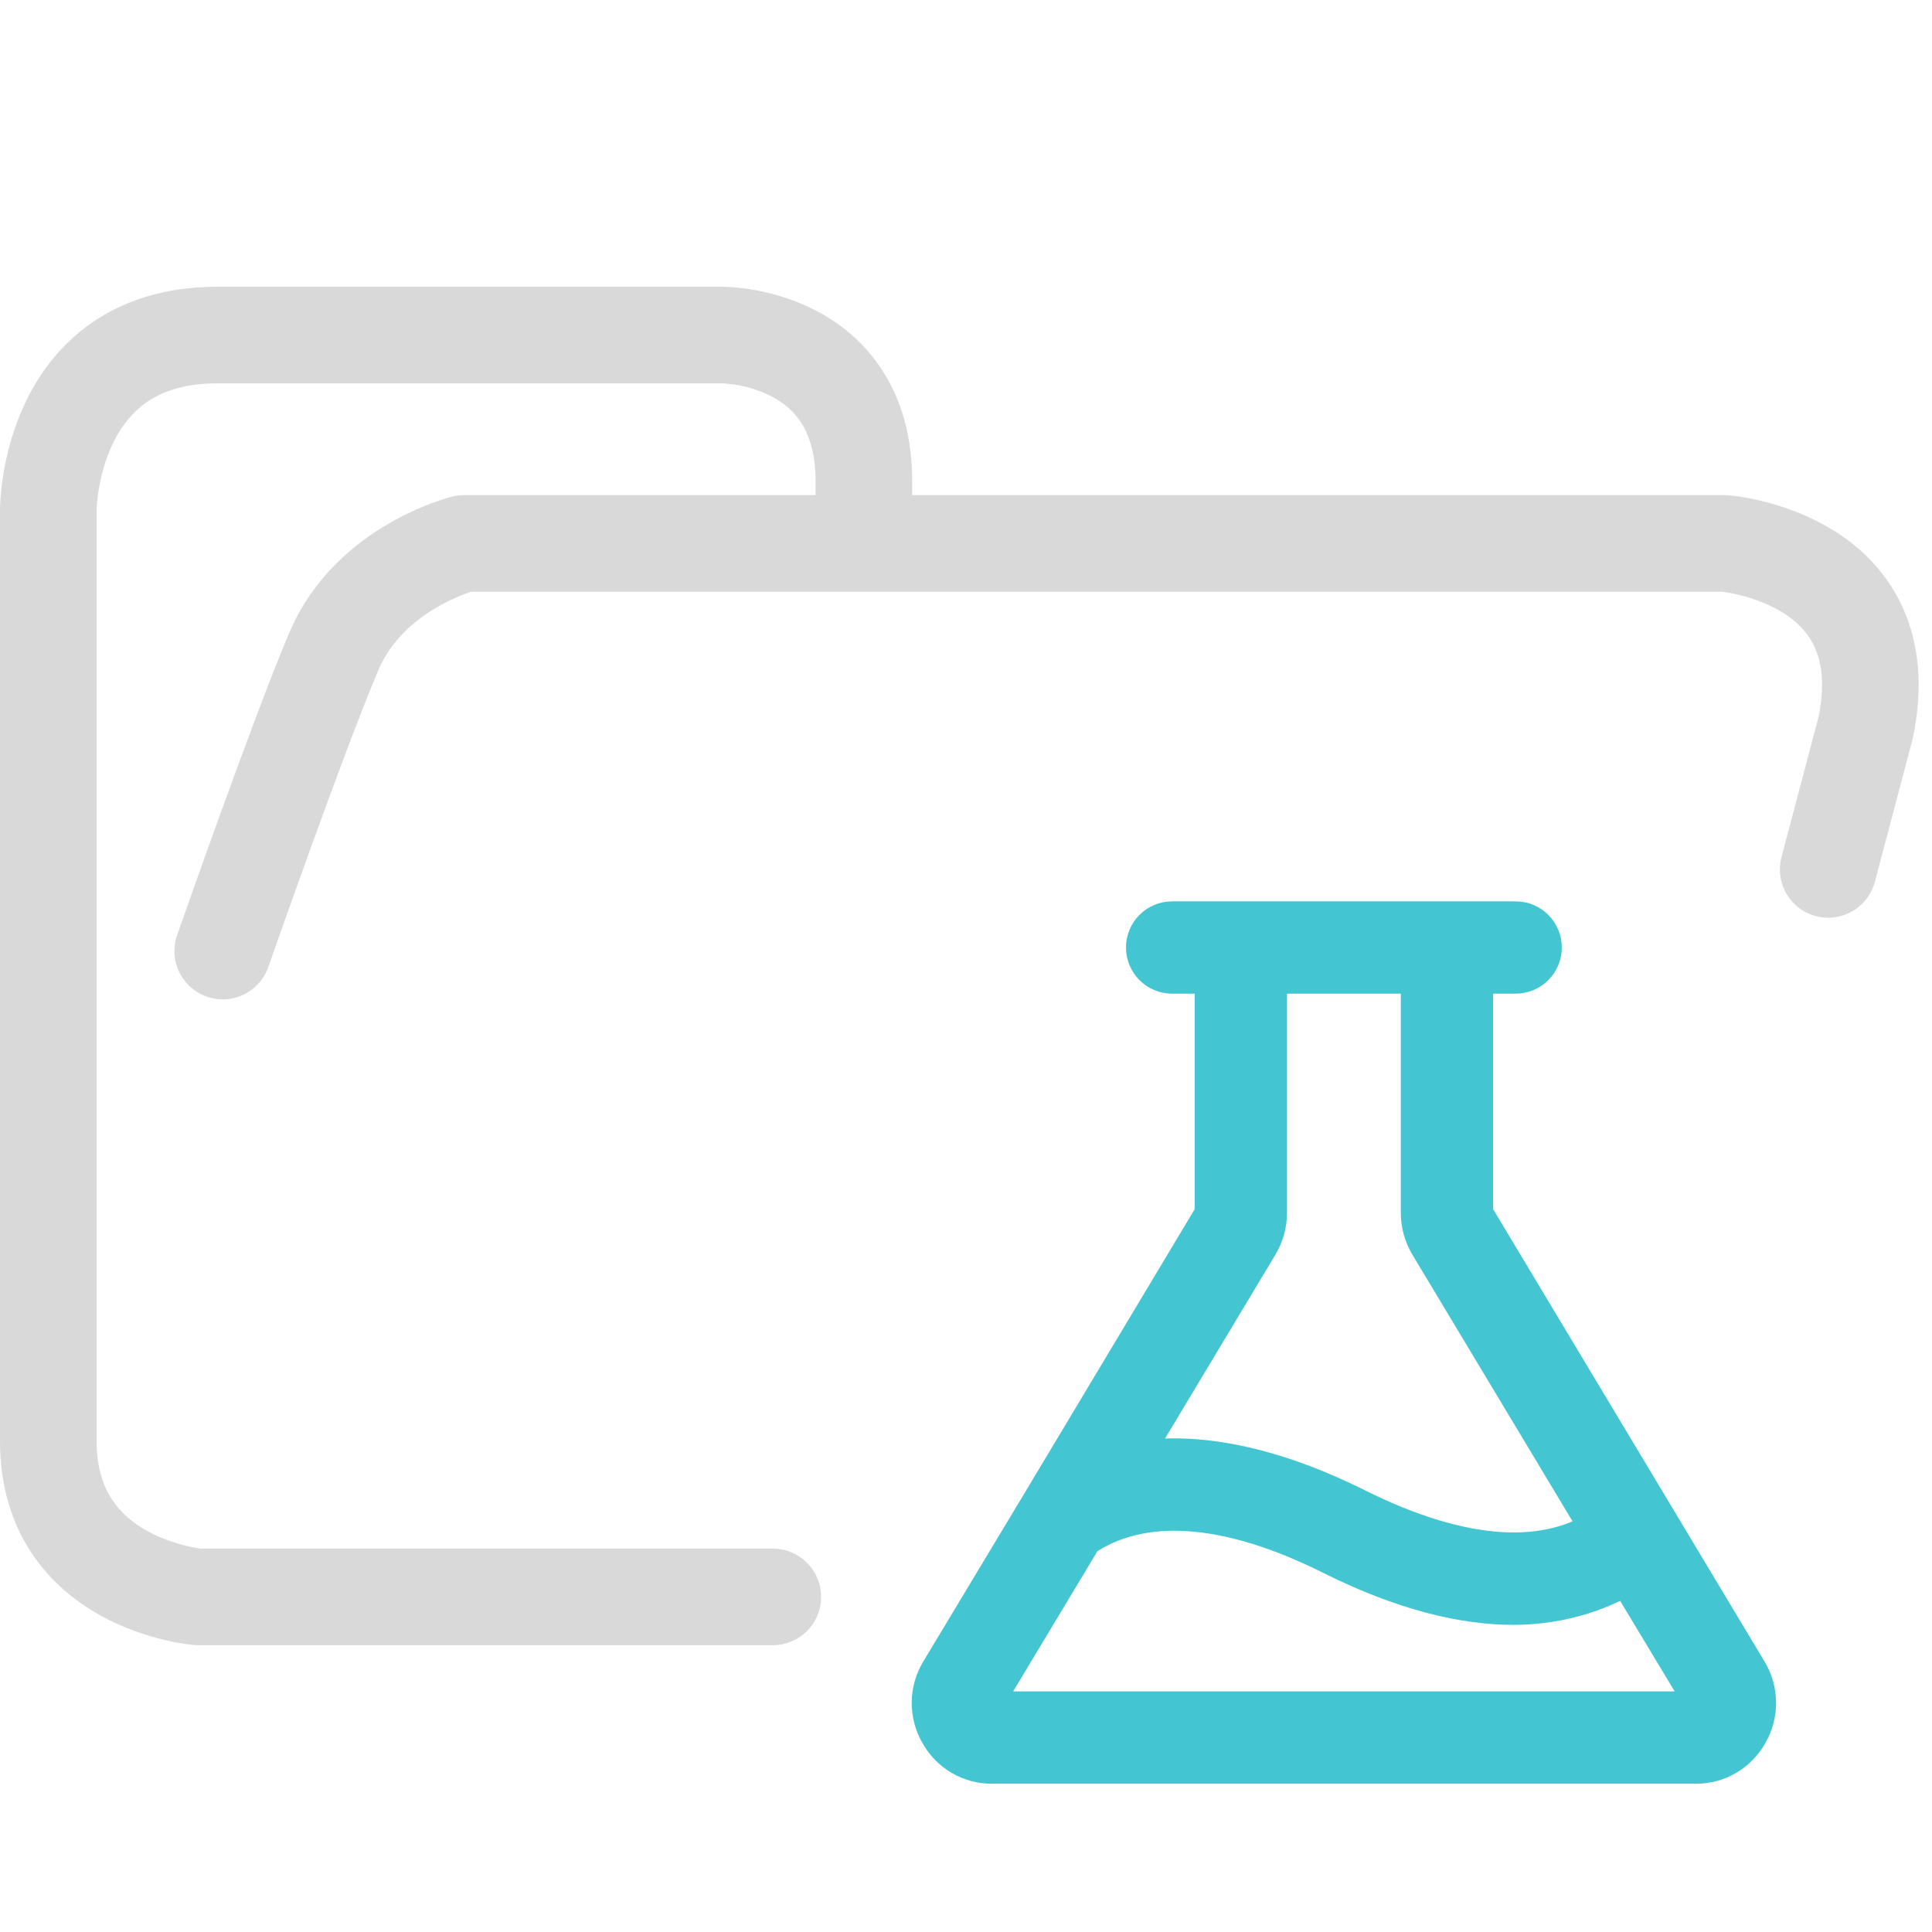
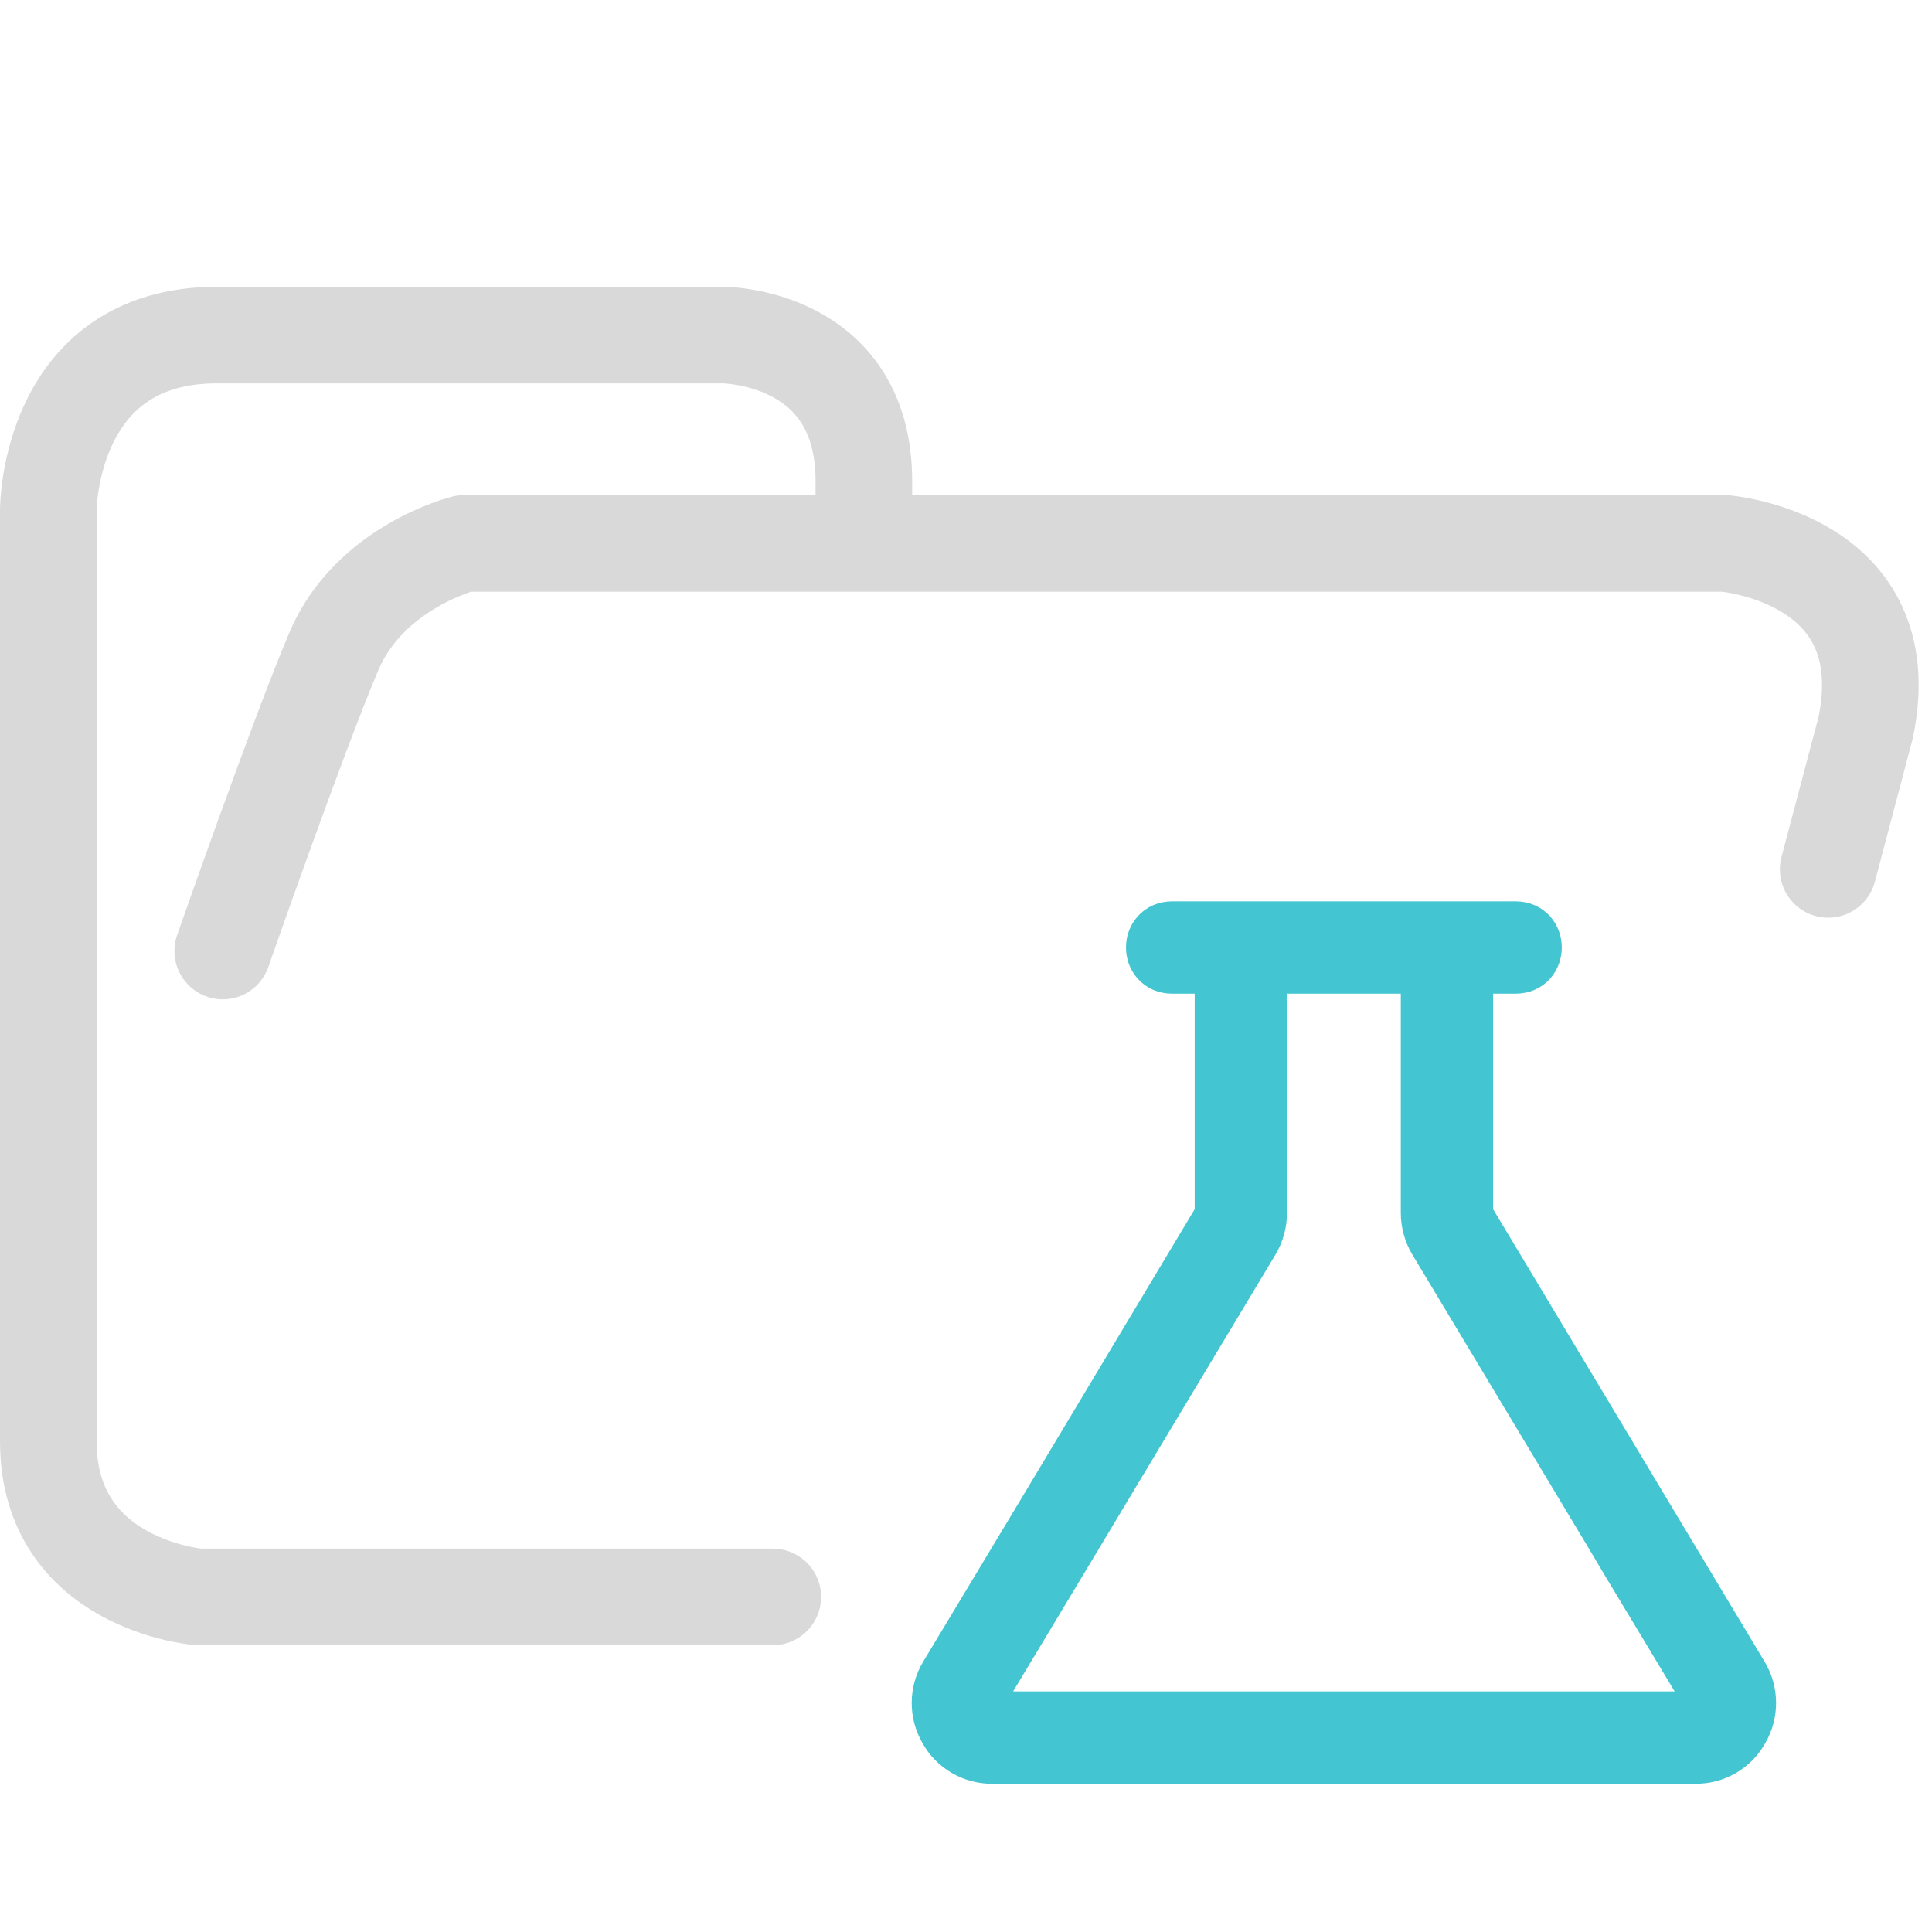
<svg xmlns="http://www.w3.org/2000/svg" width="100" height="100">
-   <path fill="none" stroke="#d9d9d9" stroke-linecap="round" stroke-linejoin="round" stroke-width="5" d="M44.714 27.878v-2.975c0-7.56-7.295-7.56-7.295-7.56h-26.19c-8.729 0-8.729 9.048-8.729 9.048V74.6c0 7.436 7.773 8.056 7.773 8.056H40M94.627 45l1.939-7.331c1.833-8.828-7.31-9.543-7.31-9.543h-65.23s-4.886 1.206-6.747 5.588c-1.86 4.381-5.75 15.511-5.75 15.511" paint-order="fill markers stroke" />
-   <path fill="#f7df1e" stroke="#43c6d1" stroke-width="3" d="M90.051 86.781 75.916 63.223a.8.8 0 0 1-.133-.445V49.932h2.667a.889.889 0 0 0 0-1.778H60.67a.889.889 0 0 0 0 1.778h2.667v12.846a.8.8 0 0 1-.133.445l-8.935 14.913-5.2 8.645a2.645 2.645 0 0 0-.023 2.69 2.6 2.6 0 0 0 2.312 1.355h36.404a2.6 2.6 0 0 0 2.312-1.356 2.645 2.645 0 0 0-.023-2.689zM64.737 64.156a2.734 2.734 0 0 0 .378-1.378V49.932h8.89v12.846a2.734 2.734 0 0 0 .378 1.378l9.09 15.135c-3.223 2.29-7.868 2-13.513-.822-3.578-1.778-8.357-3.356-12.602-2.022zM88.54 88.604a.911.911 0 0 1-.778.444H51.358a.911.911 0 0 1-.778-.444.933.933 0 0 1 .022-.912l5.09-8.467c3.222-2.245 7.867-1.956 13.468.844 3.69 1.845 6.734 2.534 9.179 2.534 2.445 0 4.6-.778 6.045-1.778l4.134 6.867a.933.933 0 0 1 .022.912z" />
+   <g fill="none">
+     <path stroke="#d9d9d9" stroke-linecap="round" stroke-linejoin="round" stroke-width="5" d="M44.714 27.878v-2.975c0-7.56-7.295-7.56-7.295-7.56h-26.19c-8.729 0-8.729 9.048-8.729 9.048V74.6c0 7.436 7.773 8.056 7.773 8.056H40M94.627 45l1.939-7.331c1.833-8.828-7.31-9.543-7.31-9.543h-65.23s-4.886 1.206-6.747 5.588c-1.86 4.381-5.75 15.511-5.75 15.511" paint-order="fill markers stroke" />
+     <path stroke="#43c6d1" stroke-width="3" d="M90.051 86.781 75.916 63.223a.8.8 0 0 1-.133-.445V49.932h2.667c1.184 0 1.184-1.779 0-1.778H60.67c-1.185.001-1.185 1.78 0 1.778h2.667v12.846a.8.8 0 0 1-.133.445l-8.935 14.913-5.2 8.645a2.645 2.645 0 0 0-.023 2.69 2.6 2.6 0 0 0 2.312 1.355h36.404a2.6 2.6 0 0 0 2.312-1.356 2.645 2.645 0 0 0-.023-2.689zM57.358 76.447l7.38-12.29c.245-.418.375-.894.377-1.379V49.932h8.89v12.846c.002.485.132.96.378 1.378l9.09 15.135.911 1.534 4.134 6.867c.165.28.174.625.022.912a.911.911 0 0 1-.778.444H51.358a.911.911 0 0 1-.778-.444.933.933 0 0 1 .022-.912l5.09-8.467z" />
+   </g>
</svg>
